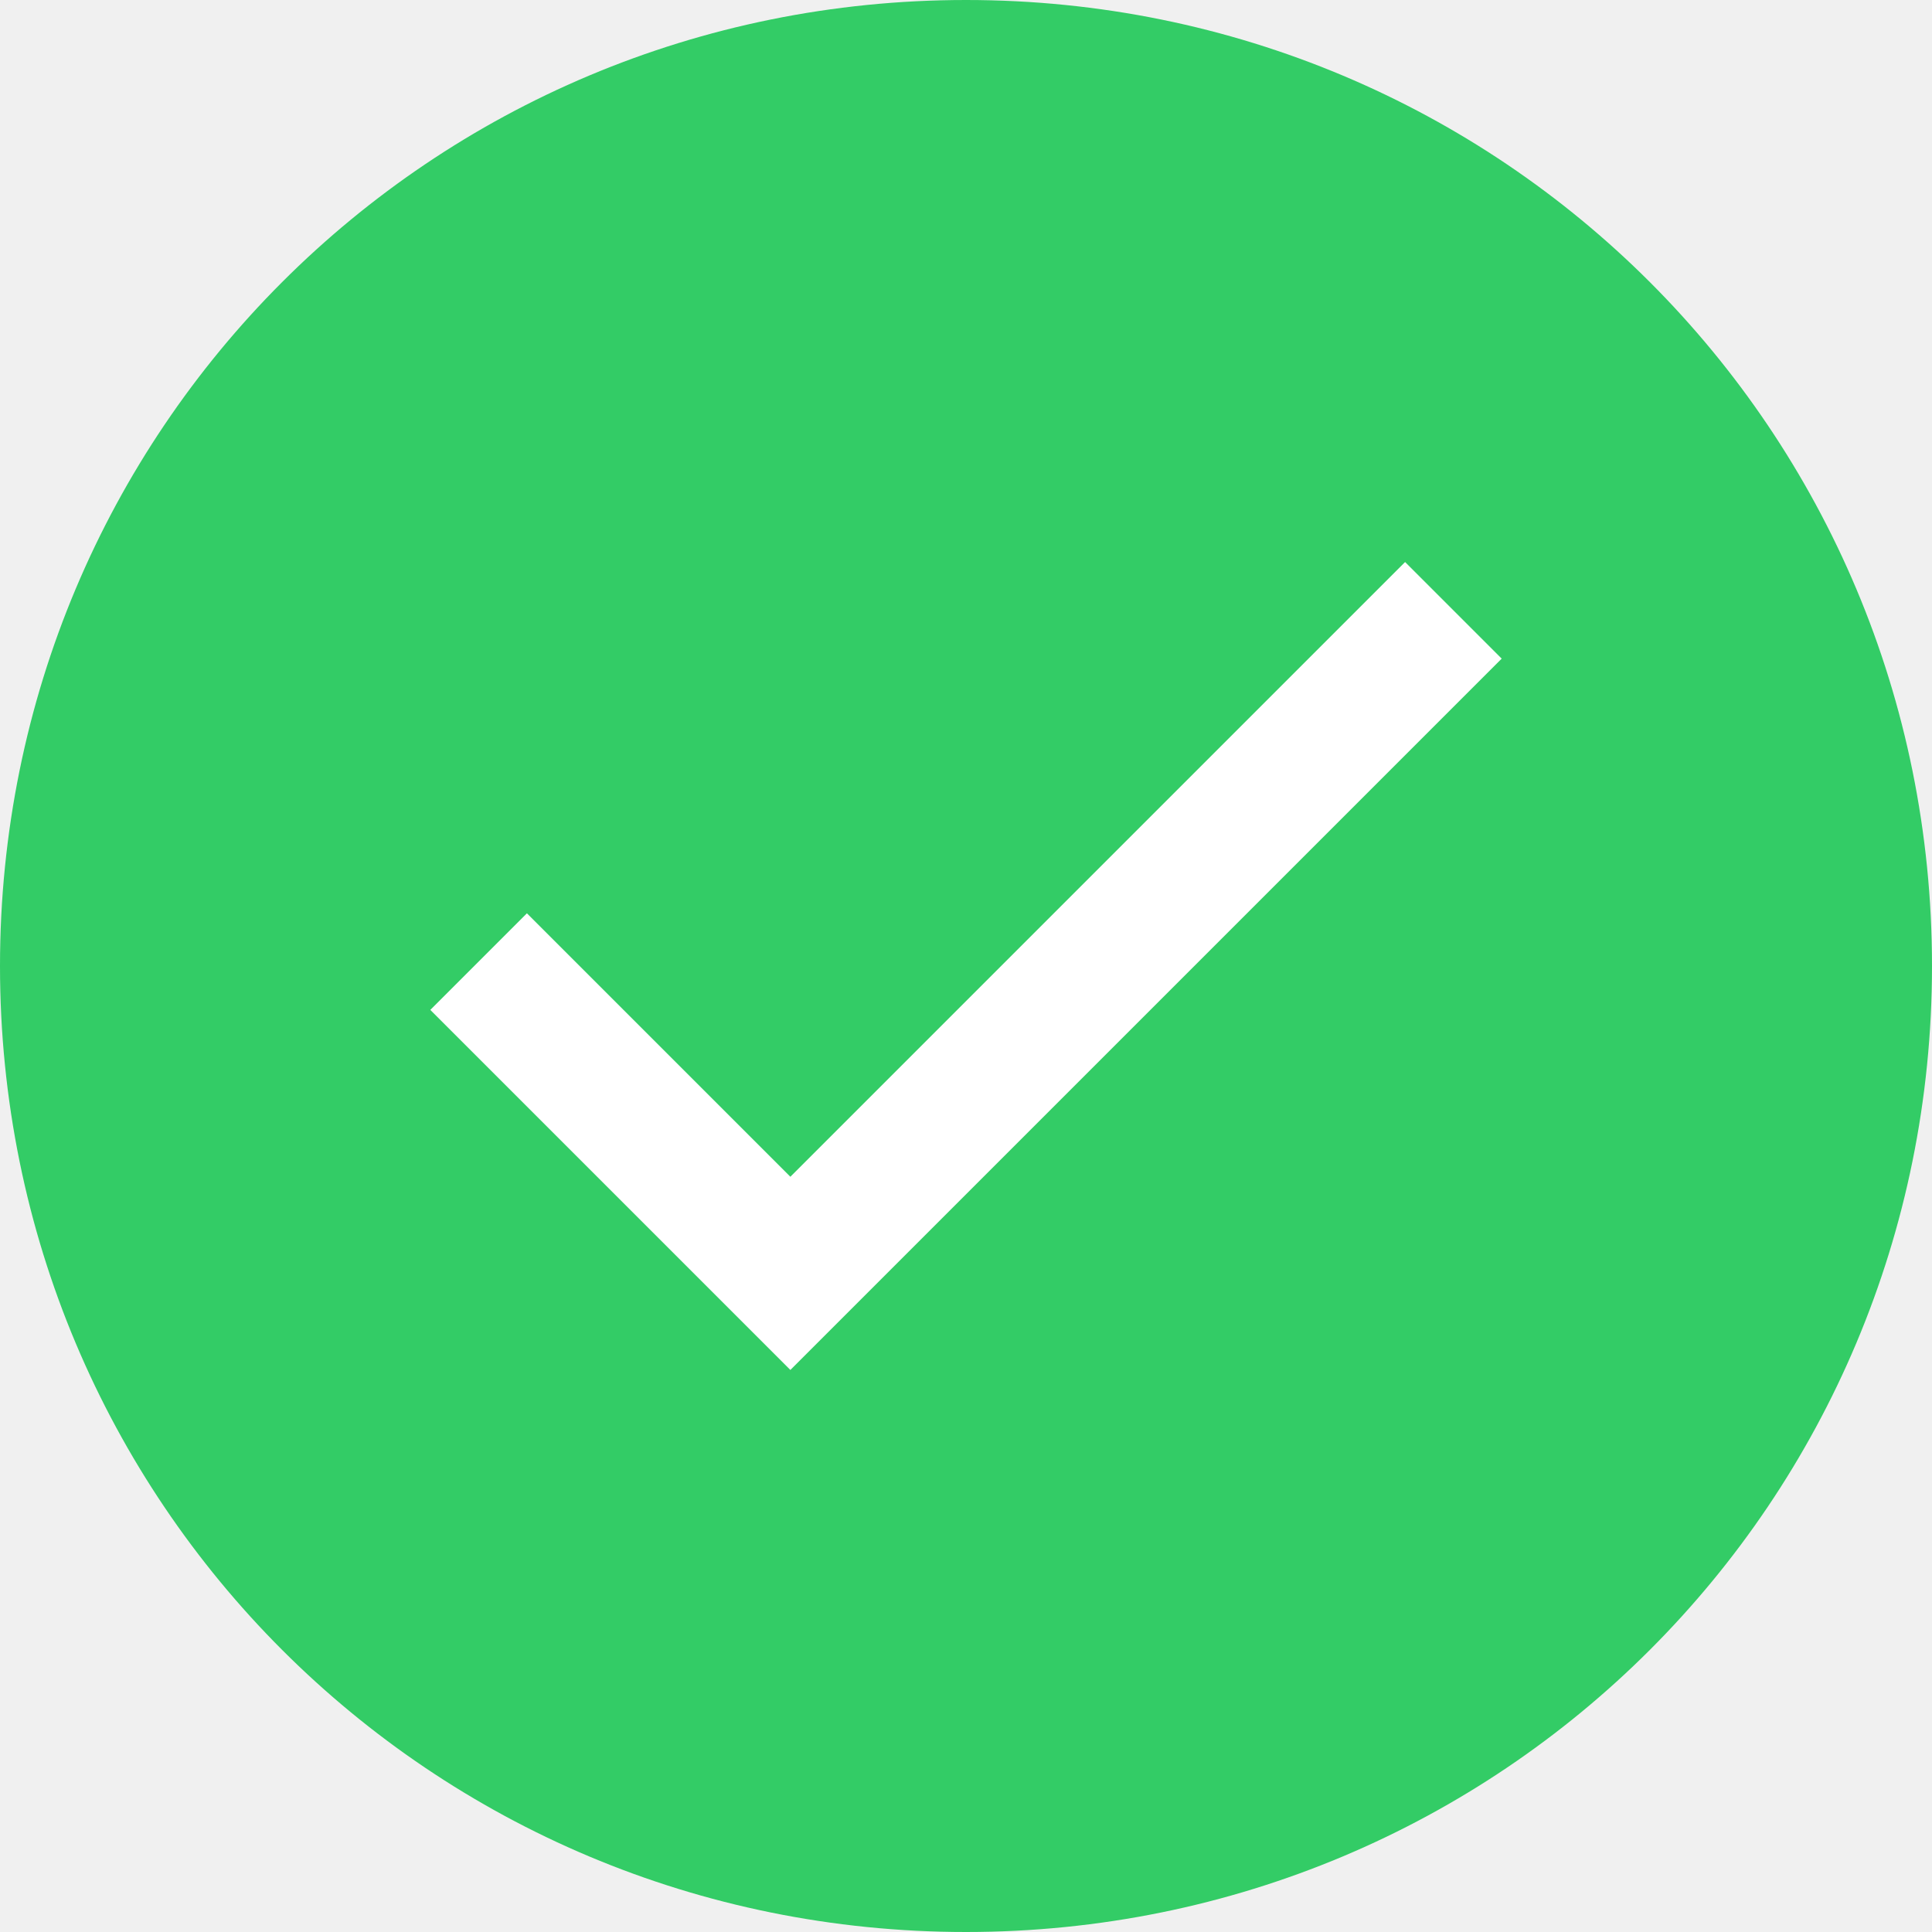
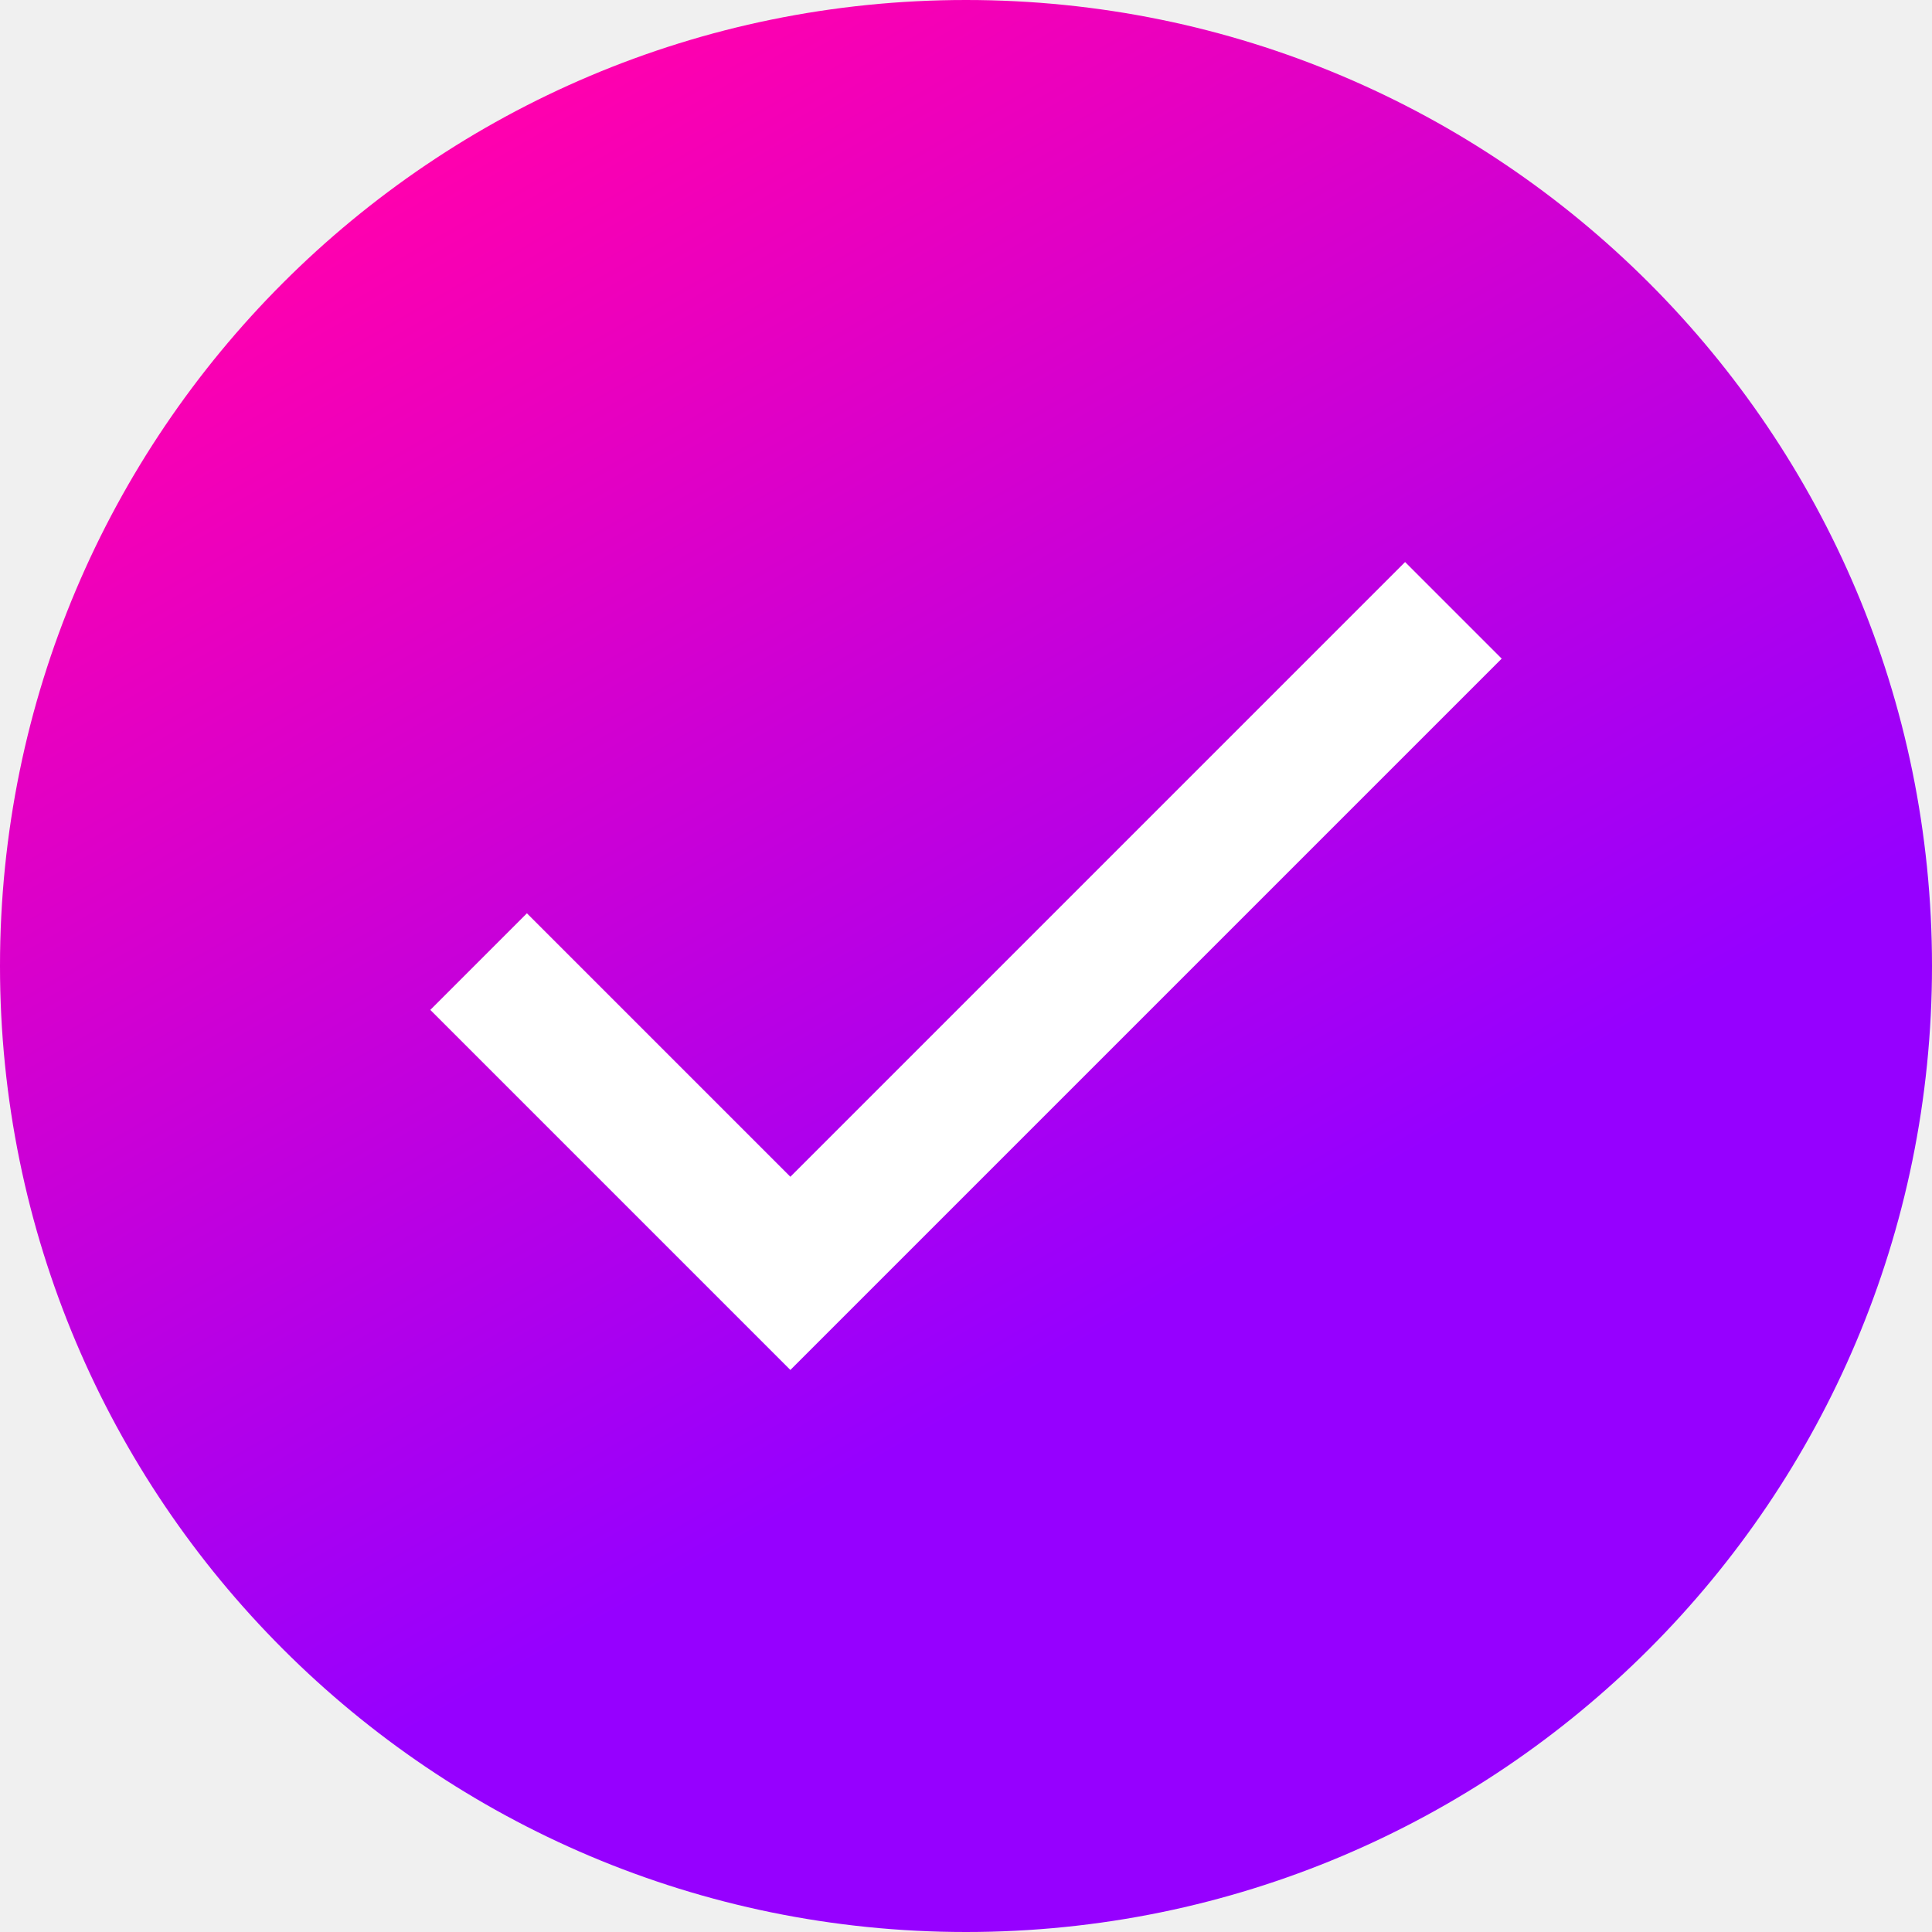
<svg xmlns="http://www.w3.org/2000/svg" version="1.1" id="Layer_1" x="0px" y="0px" viewBox="0 0 22 22" style="enable-background:new 0 0 22 22;" xml:space="preserve">
  <style type="text/css">
- 	.st0{fill:#33CC66;}
- 	.st1{display:none;fill:#33CC66;}
- 	.st2{fill:#FFFFFF;}
+ 	.st0{fill:url(#SVGID_1_);}
+ 	.st1{fill:#FFFFFF;}
</style>
-   <g id="Layer_1_1_">
-     <path class="st0" d="M11,0C4.9,0,0,4.9,0,11s4.9,11,11,11s11-4.9,11-11S17.1,0,11,0z M11,20c-5,0-9-4-9-9s4-9,9-9s9,4,9,9   S16,20,11,20z" />
-     <path class="st1" d="M15.9,11.4c0.1-0.2,0.1-0.5,0-0.8c-0.1-0.1-4.2-4.3-4.2-4.3c-0.4-0.4-1-0.4-1.4,0s-0.4,1,0,1.4l2.3,2.3H7   c-0.8,0-1,0.4-1,1s0.4,1,1,1h5.6l-2.3,2.3c-0.4,0.4-0.4,1,0,1.4c0.2,0.2,0.5,0.3,0.7,0.3s0.5-0.1,0.7-0.3   C11.7,15.7,15.9,11.5,15.9,11.4z" />
-   </g>
  <g id="Layer_2_1_">
</g>
-   <circle class="st0" cx="11" cy="11.1" r="9.5" />
+   <linearGradient id="SVGID_1_" gradientUnits="userSpaceOnUse" x1="5.494" y1="1.463" x2="16.506" y2="20.537">
+     <stop offset="0" style="stop-color:#FF00AE" />
+     <stop offset="0.7" style="stop-color:#9600FF" />
+   </linearGradient>
+   <circle class="st0" cx="11" cy="11" r="11" />
  <g id="Layer_5">
</g>
  <g id="Layer_4">
</g>
-   <path id="_Compound_Path_" class="st2" d="M9,15.6l-4.1-4.1L6,10.4l3,3l7-7l1.1,1.1L9,15.6" />
+   <path id="_Compound_Path_" class="st1" d="M9,15.6l-4.1-4.1L6,10.4l3,3l7-7l1.1,1.1L9,15.6" />
</svg>
